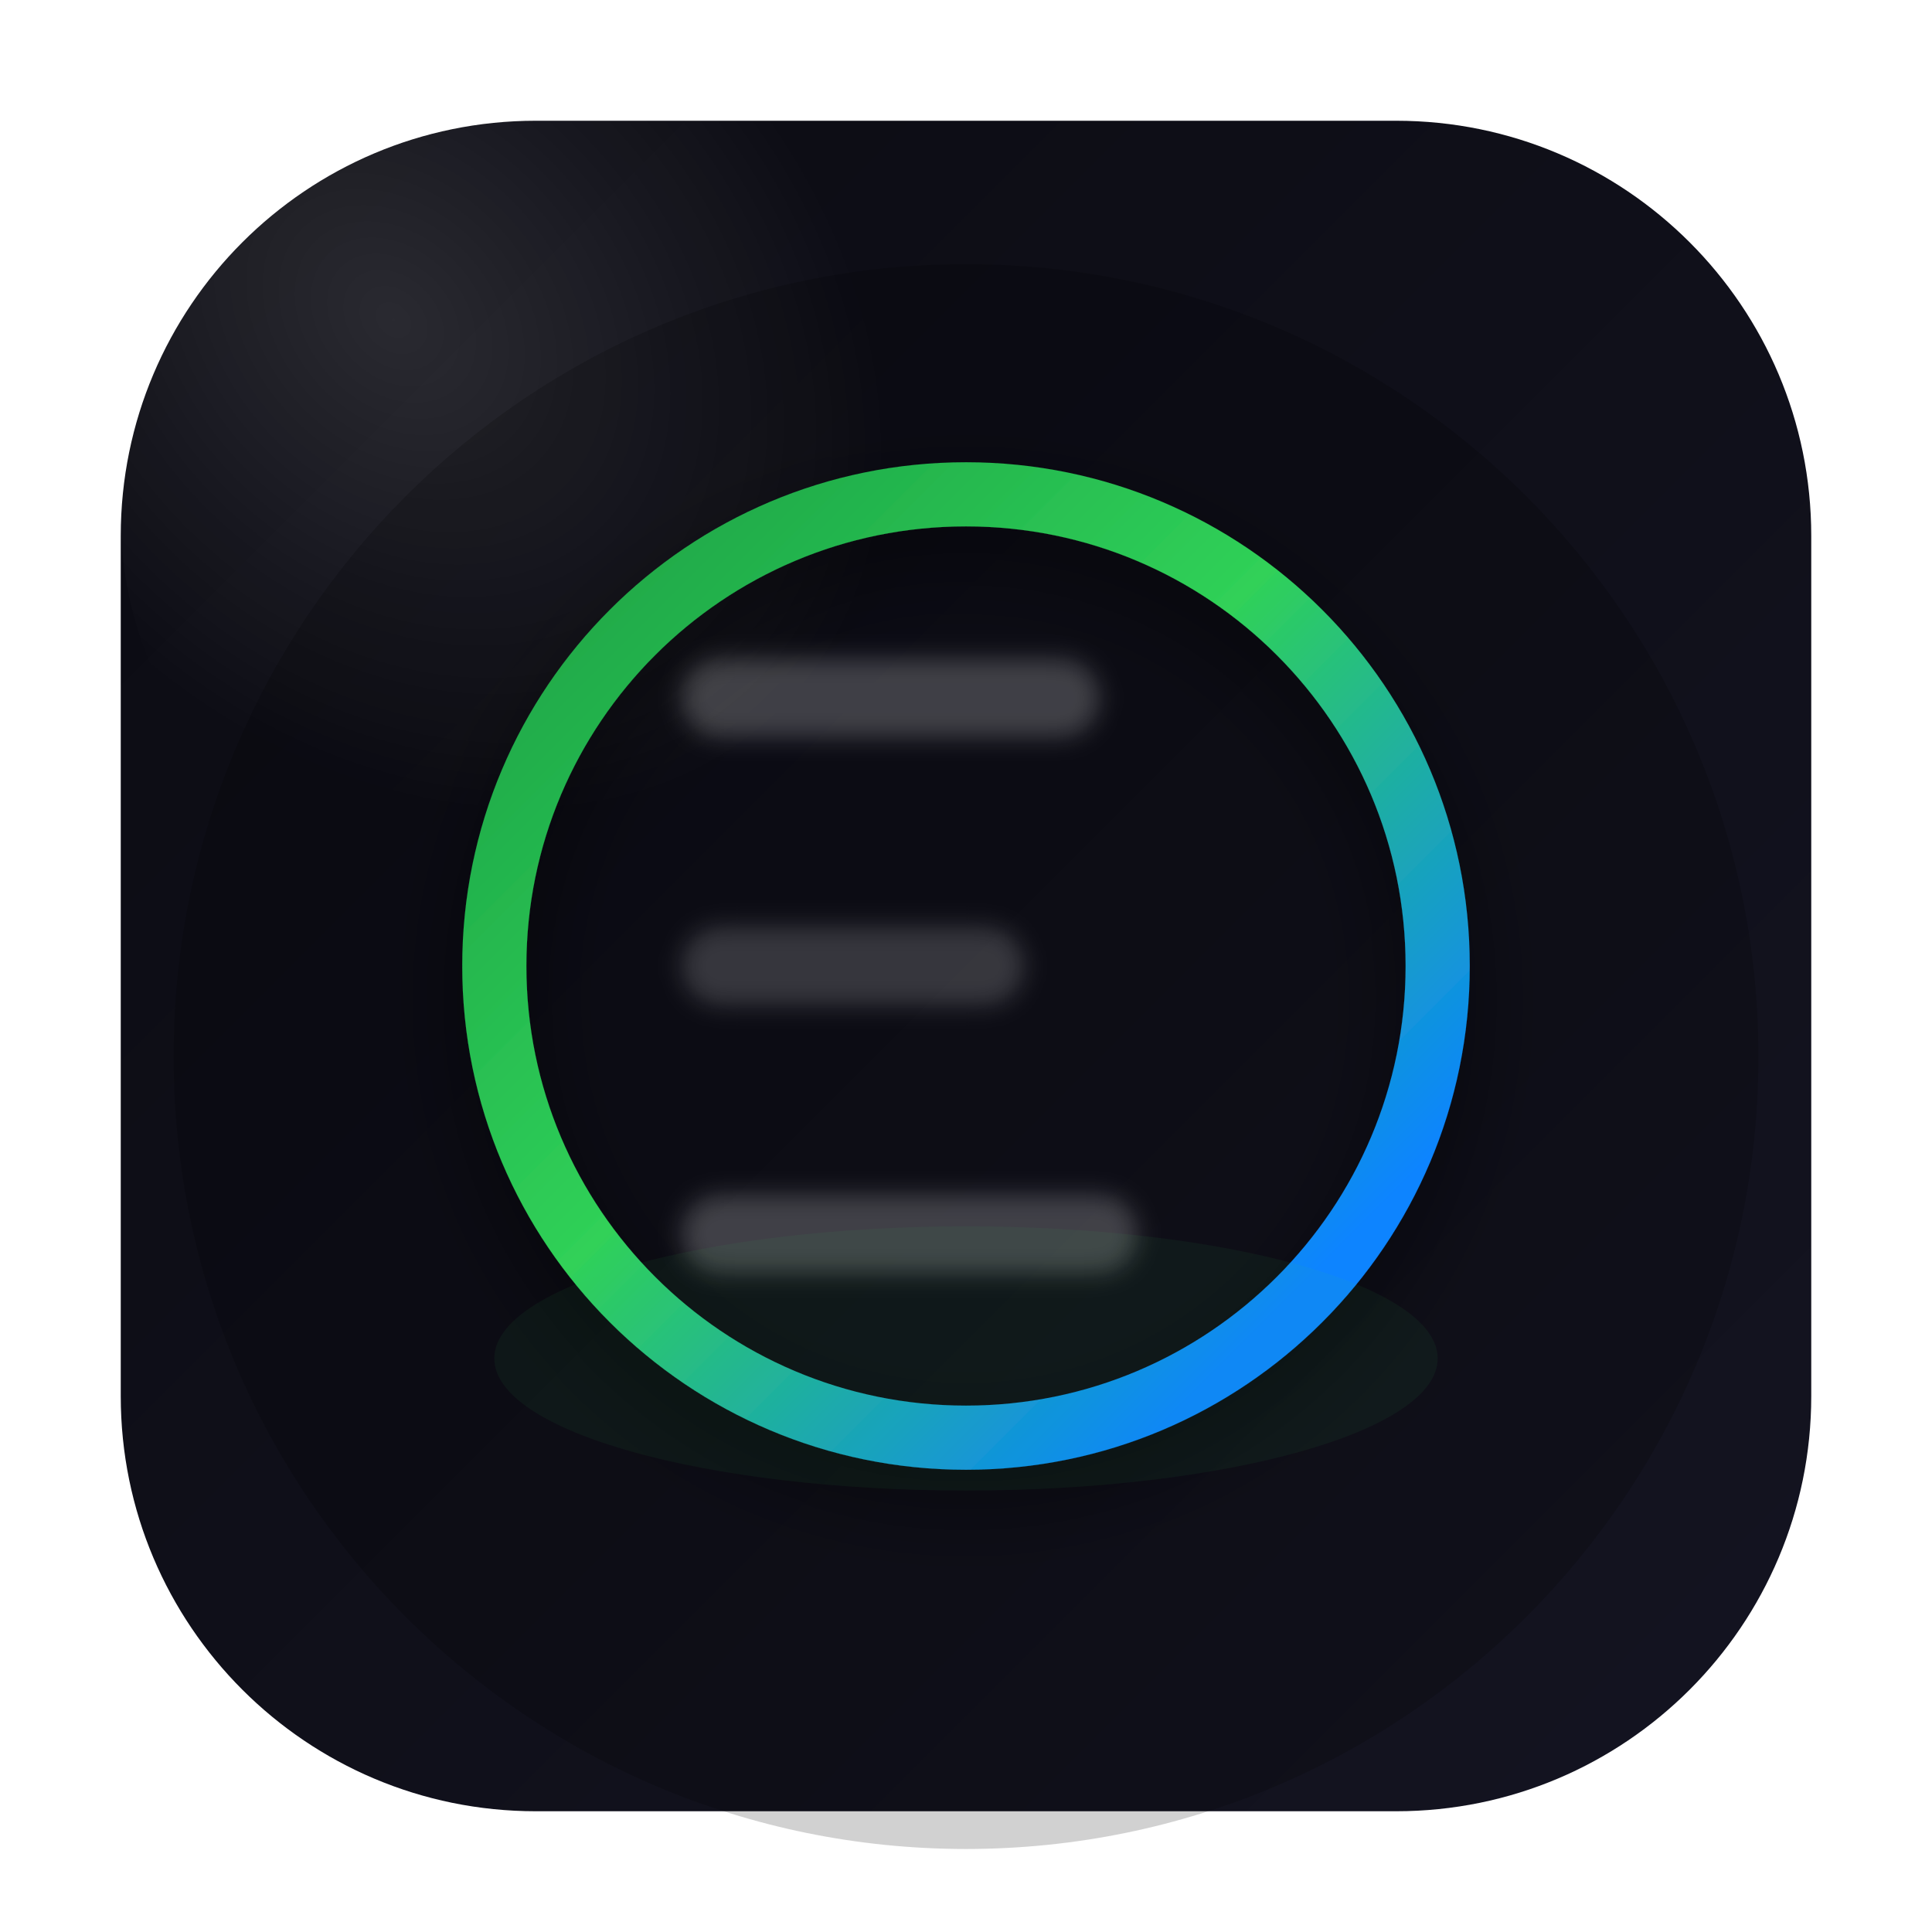
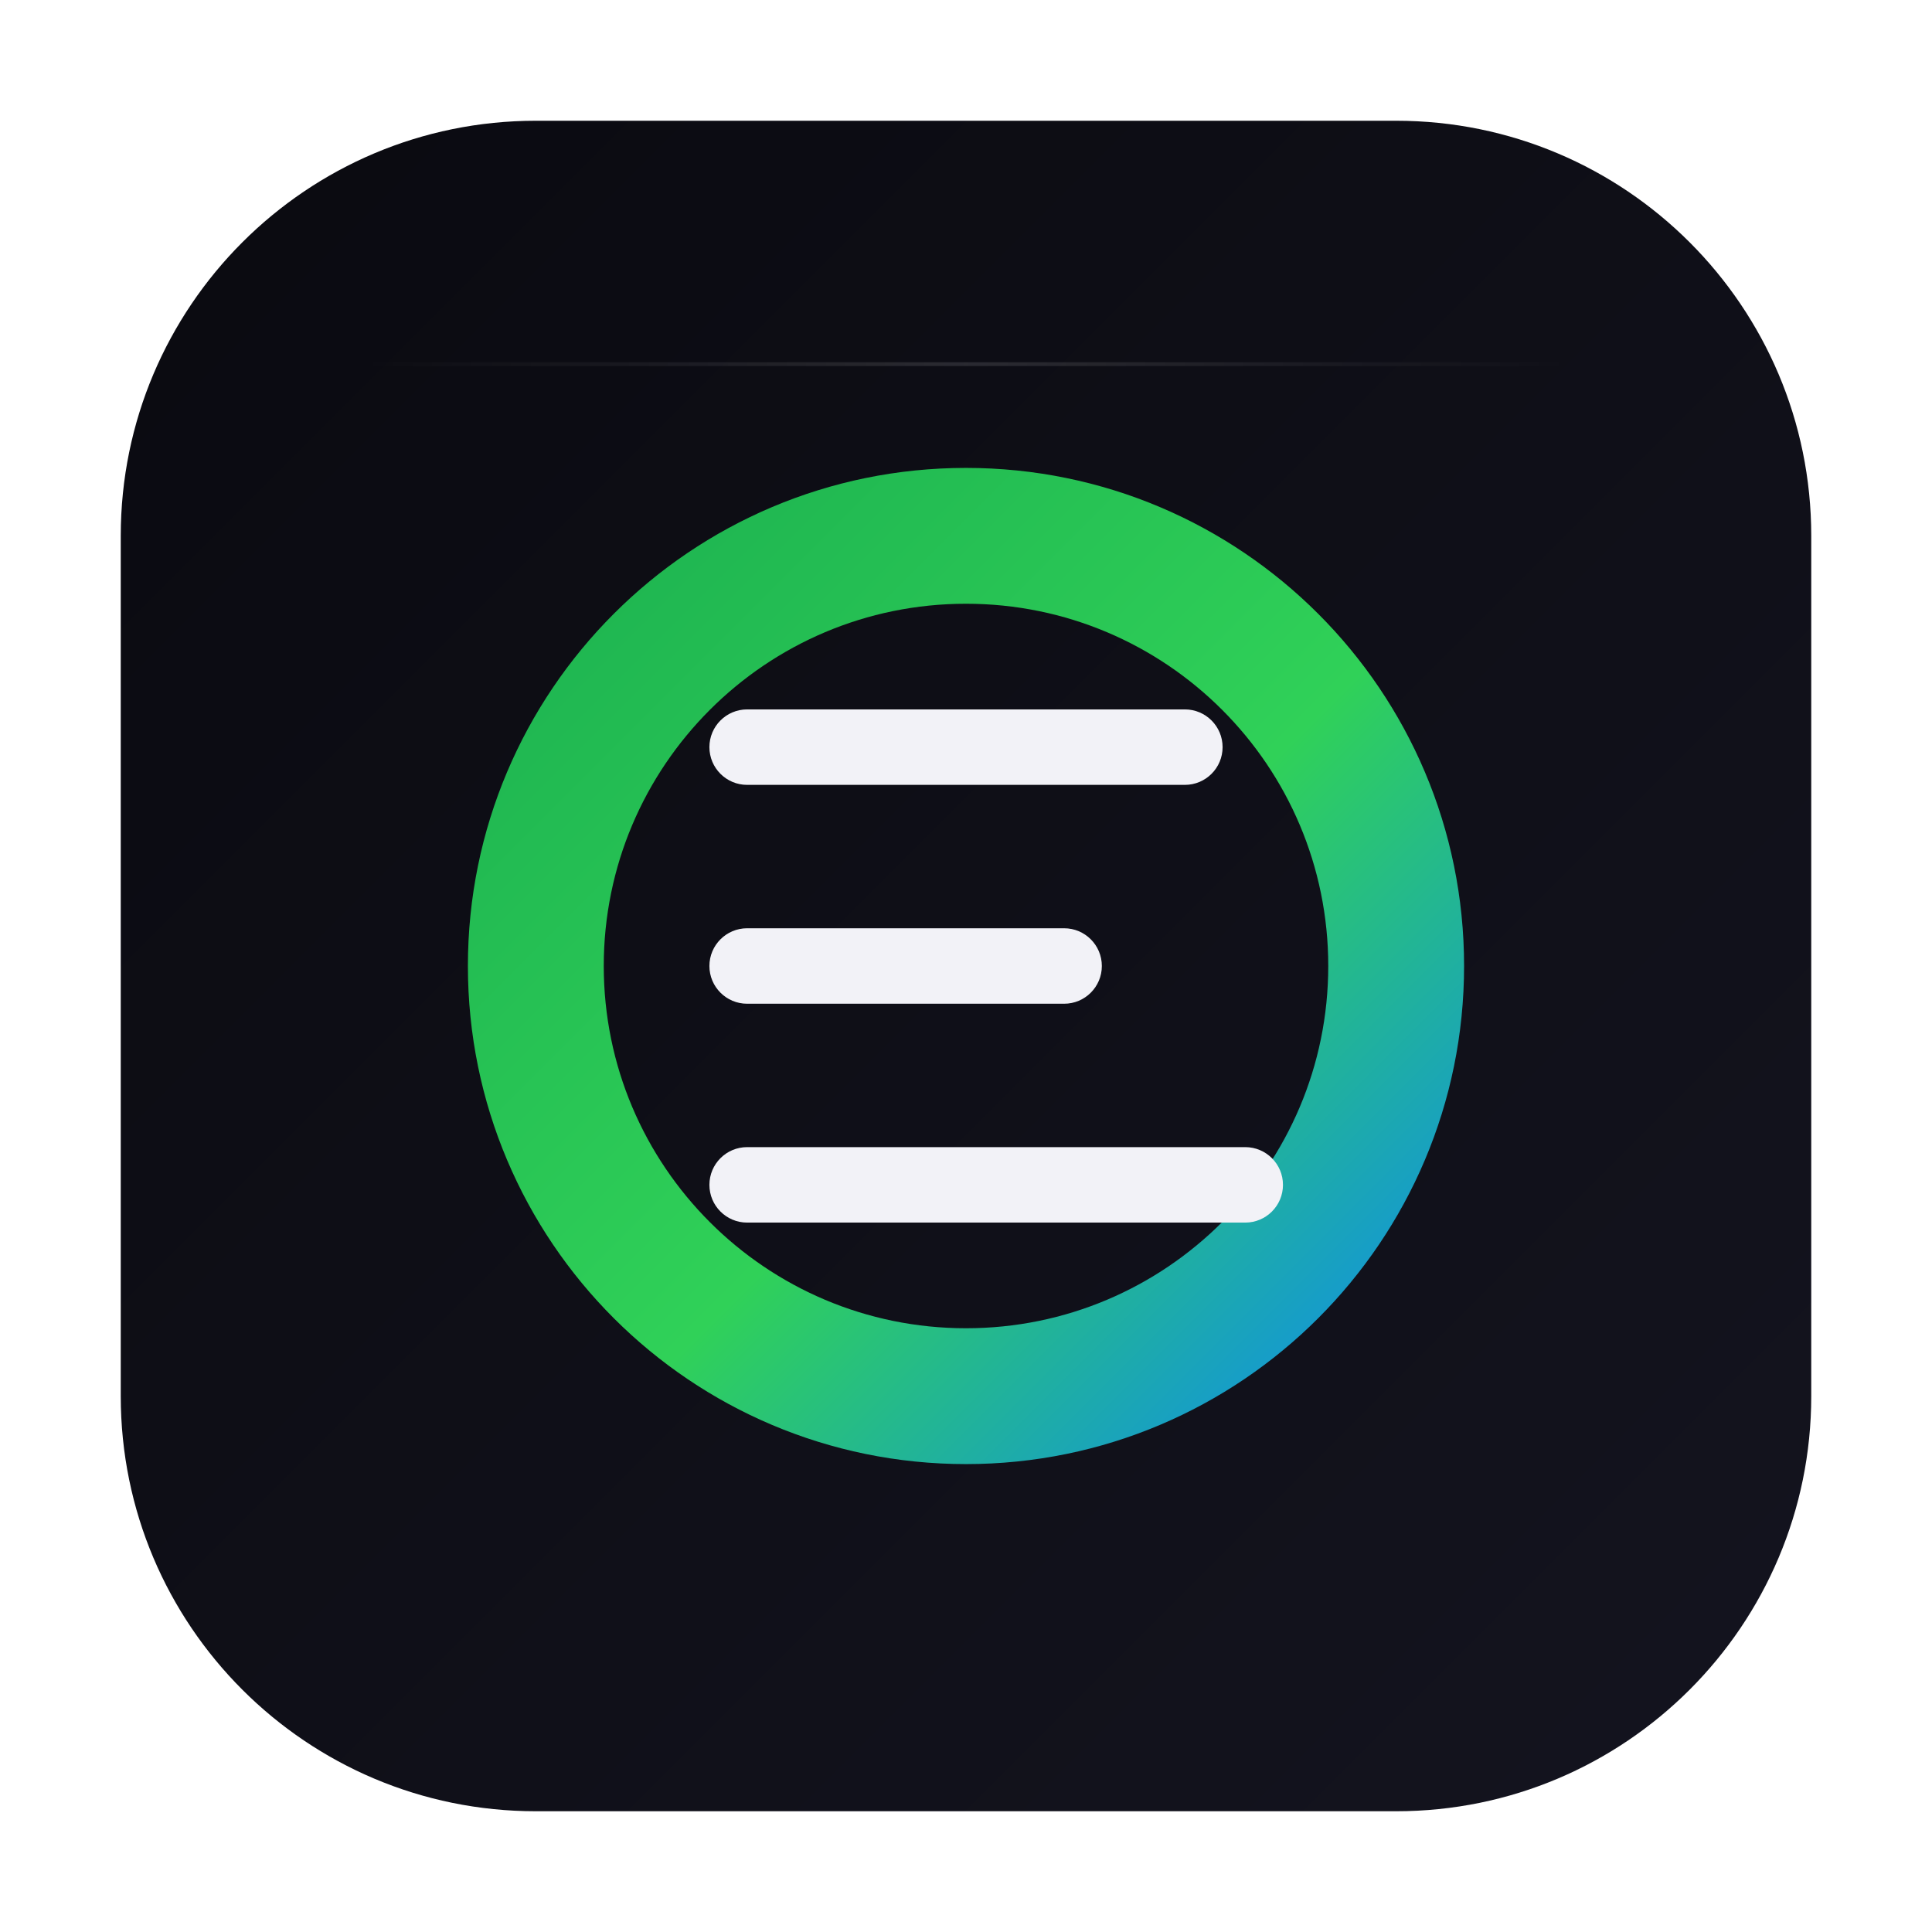
<svg xmlns="http://www.w3.org/2000/svg" width="192" height="192" viewBox="0 0 1024 1024">
  <defs>
    <linearGradient id="bg" x1="0" y1="0" x2="1" y2="1">
-       <stop offset="0%" stop-color="#0B0B12" />
-       <stop offset="100%" stop-color="#141421" />
+       <stop offset="0%" stop-color="#0A0A10" />
+       <stop offset="100%" stop-color="#14141F" />
    </linearGradient>
-     <radialGradient id="hl" cx="0" cy="0" r="1" gradientUnits="userSpaceOnUse" gradientTransform="translate(210 170) rotate(45) scale(420 320)">
-       <stop offset="0%" stop-color="#FFFFFF" stop-opacity="0.12" />
-       <stop offset="70%" stop-color="#FFFFFF" stop-opacity="0" />
-     </radialGradient>
    <linearGradient id="ring" x1="0" y1="0" x2="1" y2="1">
-       <stop offset="0%" stop-color="#1A9E45" />
-       <stop offset="45%" stop-color="#30D158" />
-       <stop offset="85%" stop-color="#0A84FF" />
+       <stop offset="0%" stop-color="#1AAE4F" />
+       <stop offset="55%" stop-color="#30D158" />
+       <stop offset="100%" stop-color="#0A84FF" />
    </linearGradient>
-     <filter id="inner" x="-50%" y="-50%" width="200%" height="200%">
-       <feGaussianBlur in="SourceGraphic" stdDeviation="6" result="b" />
-       <feComposite in="SourceGraphic" in2="b" operator="atop" />
-     </filter>
-     <filter id="shadow" x="-50%" y="-50%" width="200%" height="200%">
-       <feDropShadow dx="0" dy="18" stdDeviation="22" flood-color="#000000" flood-opacity="0.45" />
-     </filter>
+     <linearGradient id="shine" x1="0" y1="0" x2="1" y2="0">
+       <stop offset="0%" stop-color="rgba(255,255,255,0)" />
+       <stop offset="50%" stop-color="rgba(255,255,255,0.12)" />
+       <stop offset="100%" stop-color="rgba(255,255,255,0)" />
+     </linearGradient>
  </defs>
  <rect x="64" y="64" width="896" height="896" rx="220" fill="url(#bg)" />
-   <rect x="64" y="64" width="896" height="420" rx="220" fill="url(#hl)" />
-   <circle cx="512" cy="560" r="420" fill="#000" opacity="0.18" />
-   <circle cx="512" cy="512" r="250" fill="none" stroke="url(#ring)" stroke-width="34" stroke-linecap="round" filter="url(#shadow)" />
-   <g filter="url(#inner)" opacity="0.96">
-     <rect x="362" y="350" width="220" height="40" rx="20" fill="rgba(255,255,255,0.22)" stroke="rgba(255,255,255,0.35)" stroke-width="0.5" />
-     <rect x="362" y="492" width="180" height="40" rx="20" fill="rgba(255,255,255,0.18)" stroke="rgba(255,255,255,0.28)" stroke-width="0.5" />
-     <rect x="362" y="634" width="240" height="40" rx="20" fill="rgba(255,255,255,0.22)" stroke="rgba(255,255,255,0.35)" stroke-width="0.5" />
+   <rect x="192" y="192" width="640" height="2" fill="url(#shine)" />
+   <path fill="url(#ring)" fill-rule="evenodd" d="     M 512 248     A 264 264 0 1 1 511.99 248     Z     M 512 320     A 192 192 0 1 0 512.01 320     Z   " />
+   <g fill="#F2F2F7">
+     <rect x="376" y="376" width="272" height="40" rx="20" />
+     <rect x="376" y="492" width="208" height="40" rx="20" />
+     <rect x="376" y="608" width="304" height="40" rx="20" />
  </g>
-   <ellipse cx="512" cy="720" rx="250" ry="70" fill="#30D158" opacity="0.06" />
</svg>
